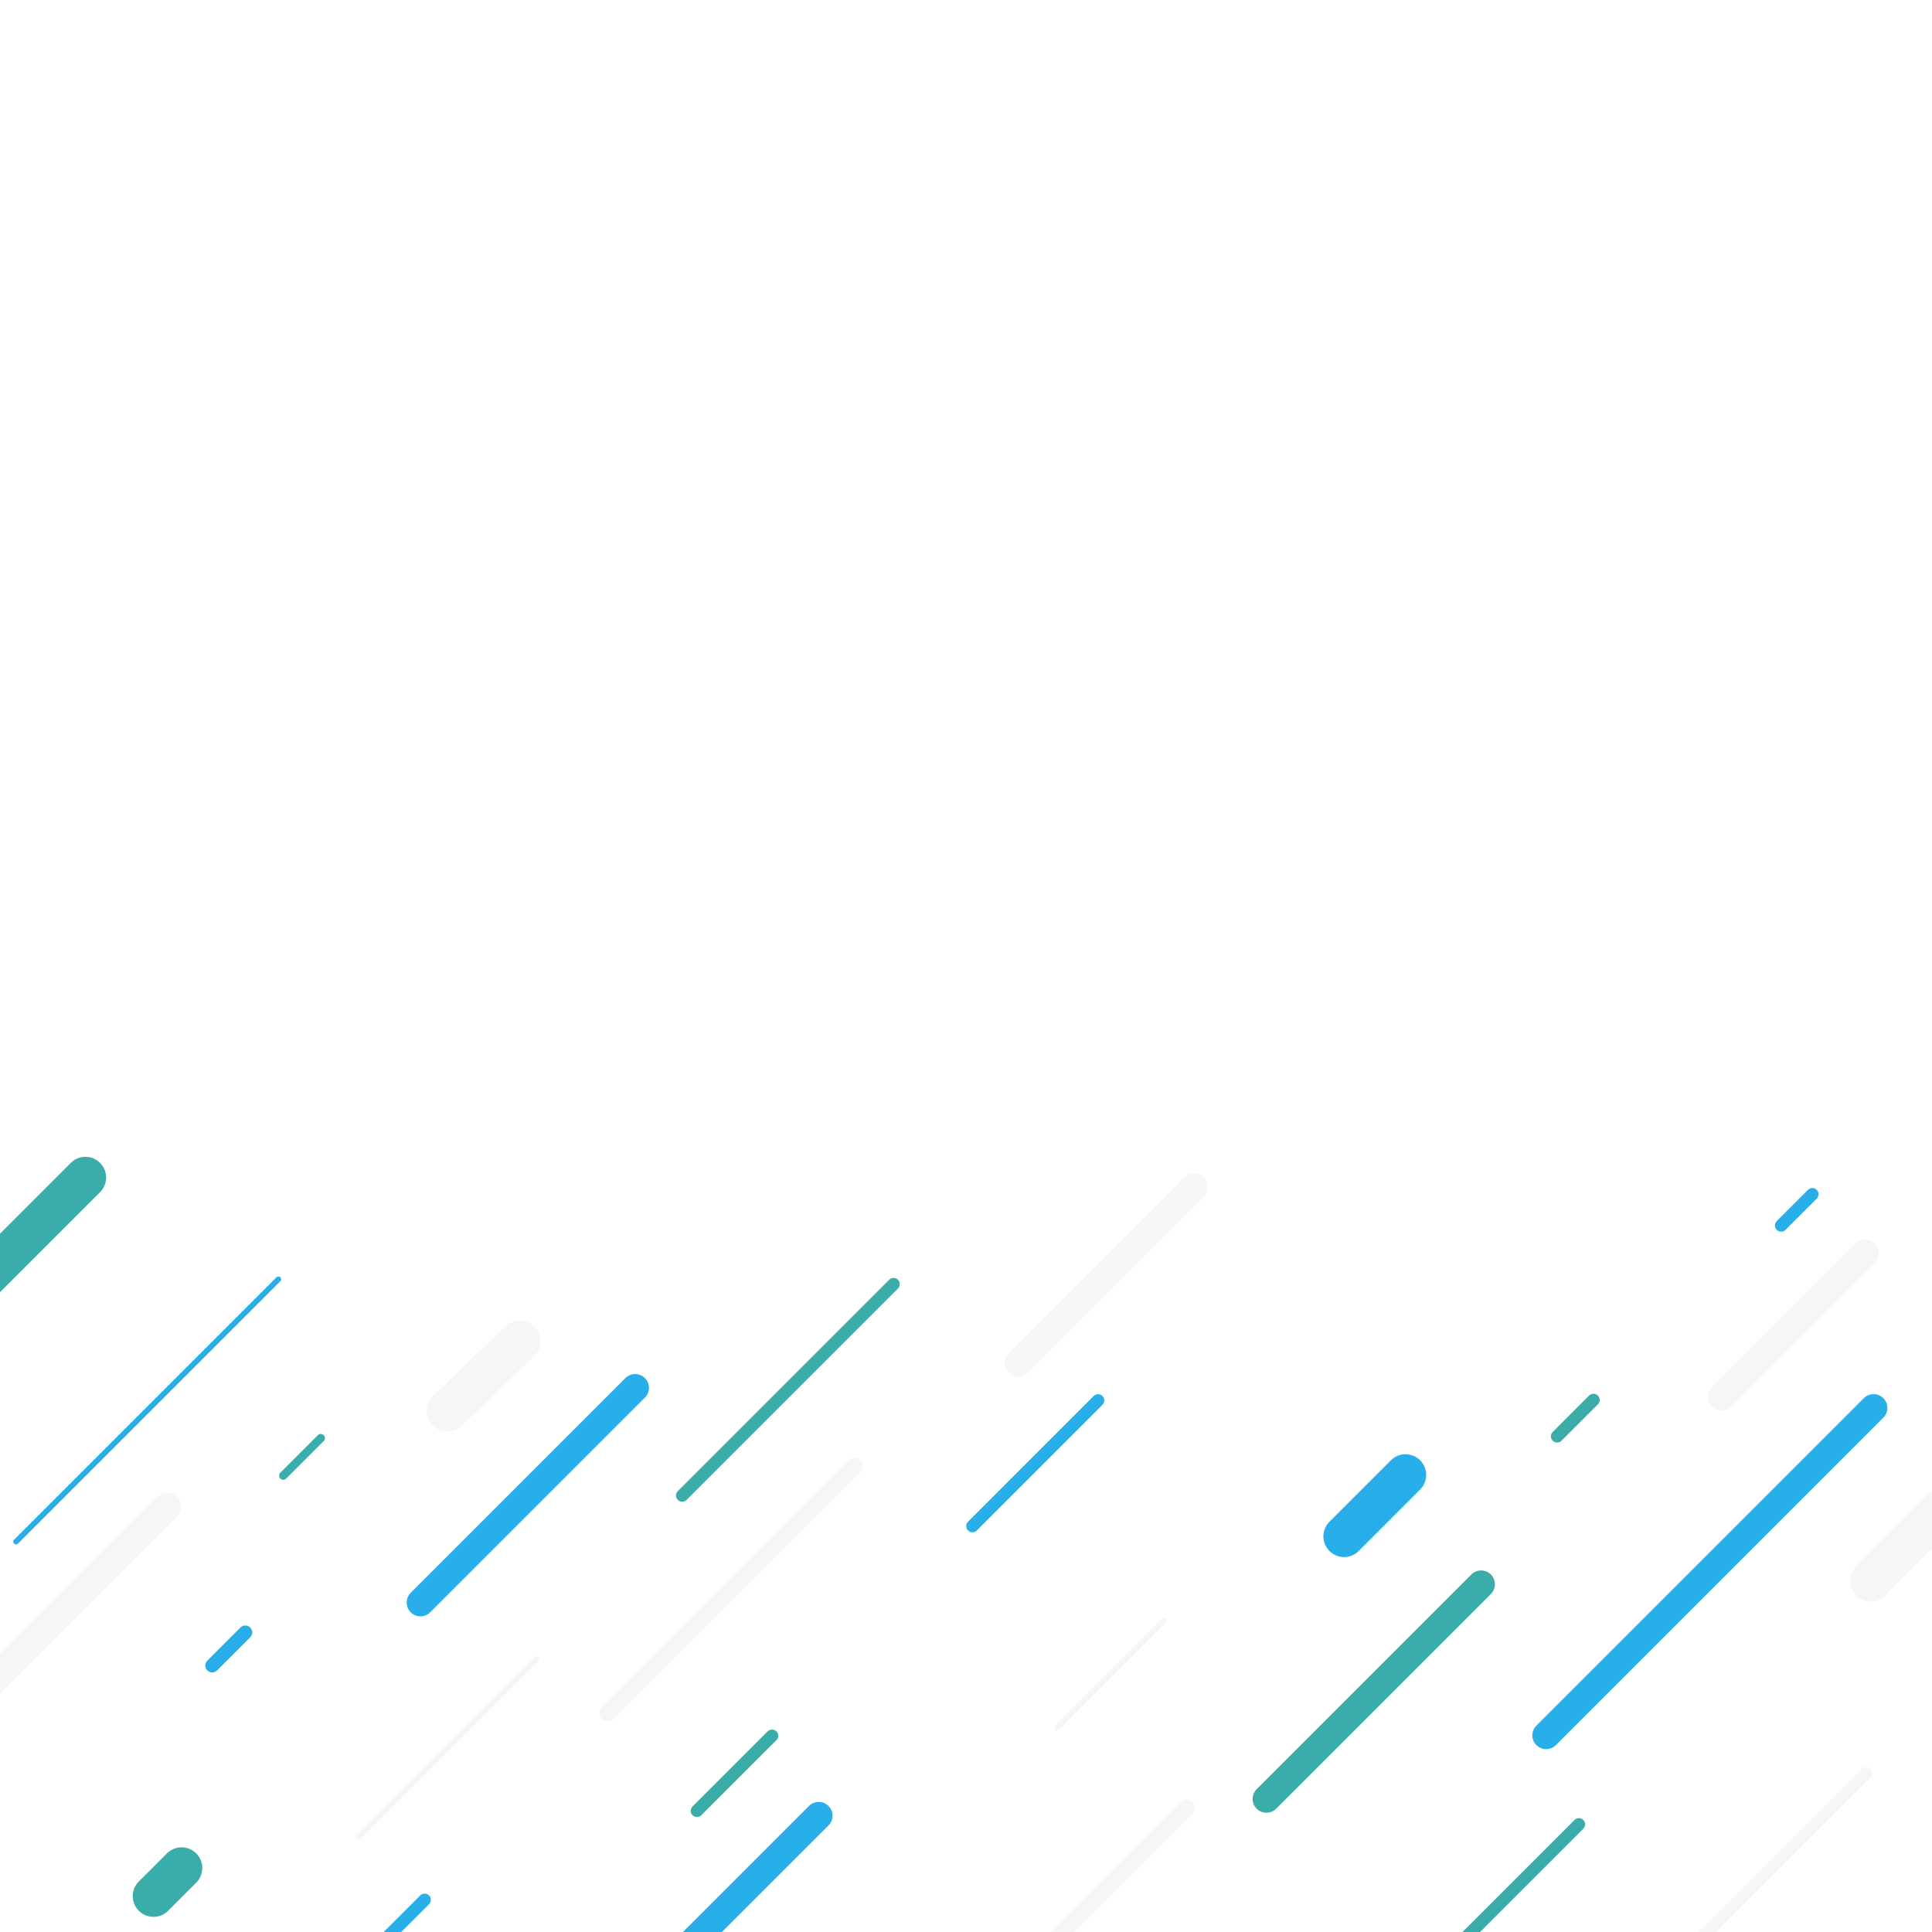
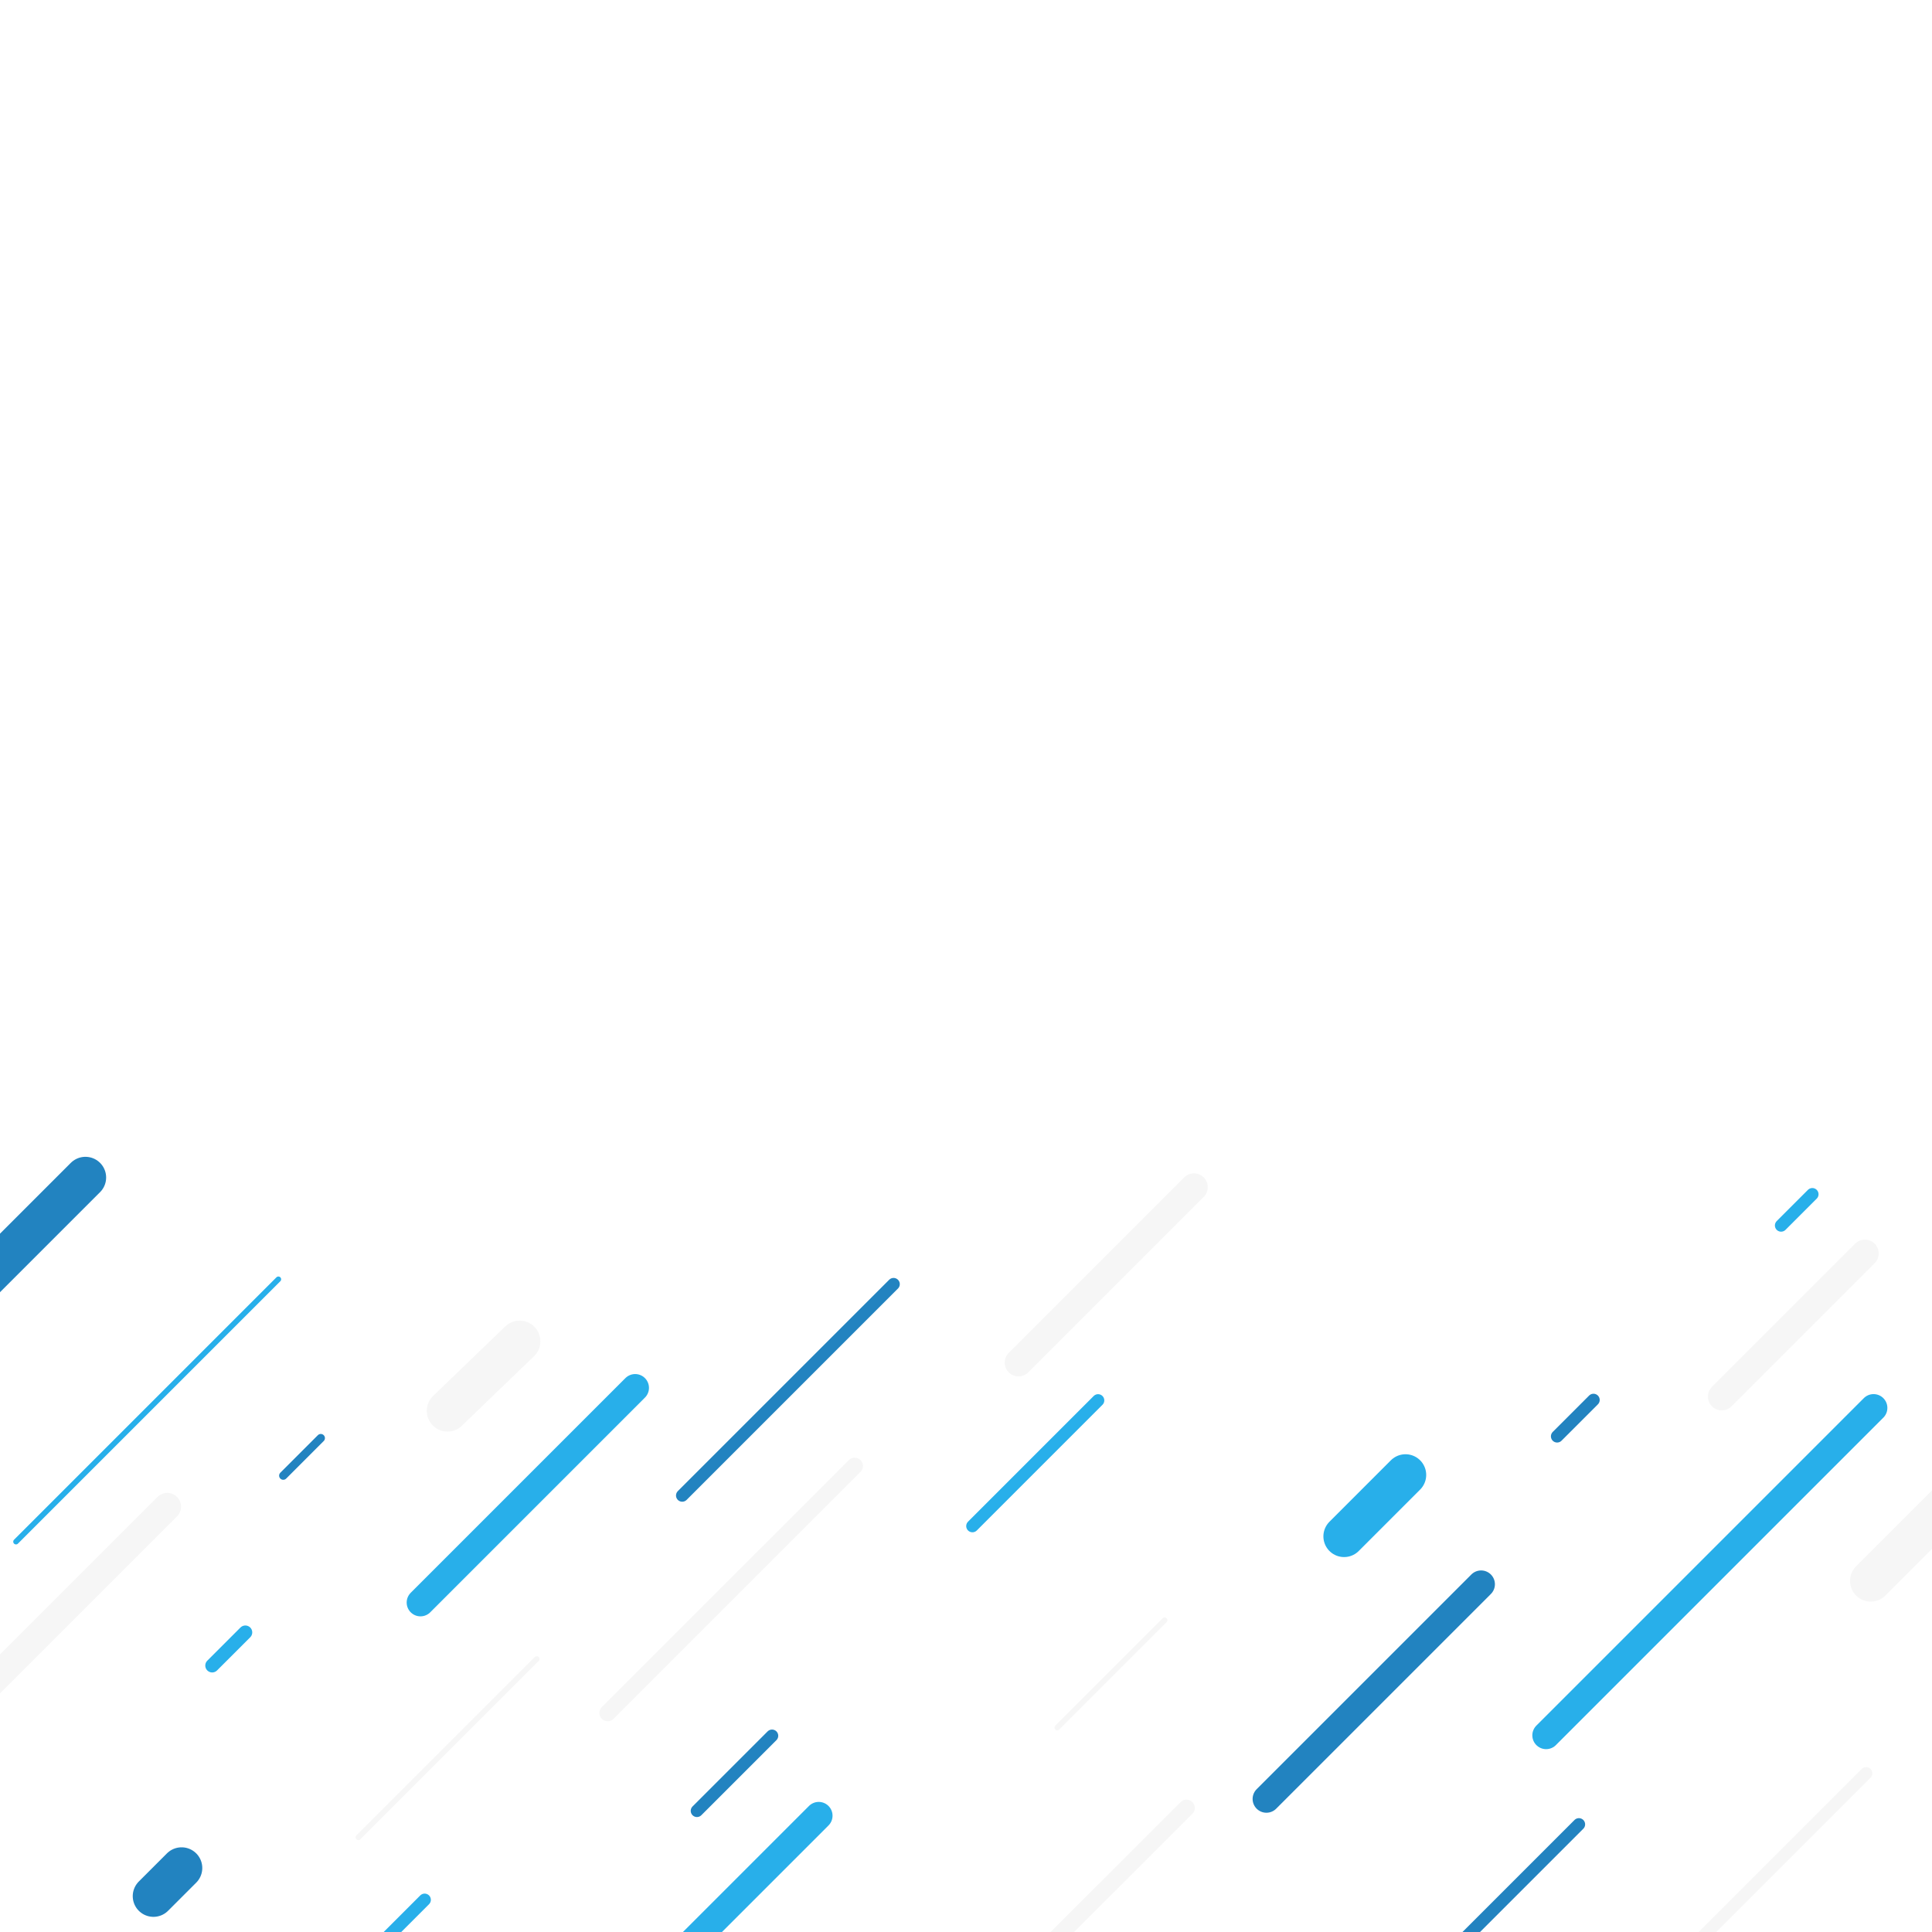
<svg xmlns="http://www.w3.org/2000/svg" viewBox="0 -830 1400 1400">
  <line x1="1351.39" y1="78.27" x2="1247.64" y2="182.02" style="fill: none;stroke: #F6F6F6;stroke-linecap: round;stroke-miterlimit: 10;stroke-width: 20px" />
-   <line x1="1154.71" y1="184.46" x2="1128.35" y2="210.82" style="fill: none;stroke: #3aadaa;stroke-linecap: round;stroke-miterlimit: 10;stroke-width: 9px" />
-   <line x1="647.52" y1="100.54" x2="494.36" y2="253.7" style="fill: none;stroke: #3aadaa;stroke-linecap: round;stroke-miterlimit: 10;stroke-width: 9px" />
+   <line x1="1154.71" y1="184.46" x2="1128.35" y2="210.82" style="fill: none;stroke: #2283c0;stroke-linecap: round;stroke-miterlimit: 10;stroke-width: 9px" />
+   <line x1="647.52" y1="100.54" x2="494.36" y2="253.7" style="fill: none;stroke: #2283c0;stroke-linecap: round;stroke-miterlimit: 10;stroke-width: 9px" />
  <line x1="619.32" y1="232.3" x2="440.32" y2="411.29" style="fill: none;stroke: #F6F6F6;stroke-linecap: round;stroke-miterlimit: 10;stroke-width: 12px" />
  <line x1="1018.48" y1="238.8" x2="973.98" y2="283.31" style="fill: none;stroke: #28AFEA;stroke-linecap: round;stroke-miterlimit: 10;stroke-width: 30px" />
  <line x1="795.71" y1="184.78" x2="704.65" y2="275.85" style="fill: none;stroke: #28AFEA;stroke-linecap: round;stroke-miterlimit: 10;stroke-width: 9px" />
  <line x1="865.18" y1="30.26" x2="738.04" y2="157.39" style="fill: none;stroke: #F6F6F6;stroke-linecap: round;stroke-miterlimit: 10;stroke-width: 20px" />
  <line x1="460.27" y1="175.69" x2="304.69" y2="331.27" style="fill: none;stroke: #28AFEA;stroke-linecap: round;stroke-miterlimit: 10;stroke-width: 20px" />
  <line x1="121.19" y1="261.8" x2="-34.39" y2="417.38" style="fill: none;stroke: #F6F6F6;stroke-linecap: round;stroke-miterlimit: 10;stroke-width: 20px" />
  <line x1="376.56" y1="141.96" x2="324.25" y2="192.37" style="fill: none;stroke: #F6F6F6;stroke-linecap: round;stroke-miterlimit: 10;stroke-width: 30px" />
-   <line x1="-27.1" y1="112.28" x2="61.91" y2="23.27" style="fill: none;stroke: #3aadaa;stroke-linecap: round;stroke-miterlimit: 10;stroke-width: 30px" />
+   <line x1="-27.1" y1="112.28" x2="61.91" y2="23.27" style="fill: none;stroke: #2283c0;stroke-linecap: round;stroke-miterlimit: 10;stroke-width: 30px" />
  <line x1="1290.66" y1="58.02" x2="1313.28" y2="35.4" style="fill: none;stroke: #28AFEA;stroke-linecap: round;stroke-miterlimit: 10;stroke-width: 9px" />
  <line x1="11.59" y1="287.15" x2="201.73" y2="97.01" style="fill: none;stroke: #28AFEA;stroke-linecap: round;stroke-miterlimit: 10;stroke-width: 4px" />
-   <line x1="917.69" y1="473.58" x2="1073.27" y2="318" style="fill: none;stroke: #3aadaa;stroke-linecap: round;stroke-miterlimit: 10;stroke-width: 20px" />
+   <line x1="917.69" y1="473.58" x2="1073.27" y2="318" style="fill: none;stroke: #2283c0;stroke-linecap: round;stroke-miterlimit: 10;stroke-width: 20px" />
  <line x1="153.75" y1="376.92" x2="177.79" y2="352.89" style="fill: none;stroke: #28AFEA;stroke-linecap: round;stroke-miterlimit: 10;stroke-width: 10px" />
  <line x1="471.15" y1="607.87" x2="593.29" y2="485.73" style="fill: none;stroke: #28AFEA;stroke-linecap: round;stroke-miterlimit: 10;stroke-width: 20px" />
  <line x1="759.7" y1="580.1" x2="859.8" y2="480.1" style="fill: none;stroke: #F6F6F6;stroke-linecap: round;stroke-miterlimit: 10;stroke-width: 12px" />
-   <line x1="111.19" y1="544.02" x2="131.58" y2="523.63" style="fill: none;stroke: #3aadaa;stroke-linecap: round;stroke-miterlimit: 10;stroke-width: 30px" />
-   <line x1="205.26" y1="239.31" x2="232.46" y2="212.1" style="fill: none;stroke: #3aadaa;stroke-linecap: round;stroke-miterlimit: 10;stroke-width: 6px" />
+   <line x1="111.19" y1="544.02" x2="131.58" y2="523.63" style="fill: none;stroke: #2283c0;stroke-linecap: round;stroke-miterlimit: 10;stroke-width: 30px" />
+   <line x1="205.26" y1="239.31" x2="232.46" y2="212.1" style="fill: none;stroke: #2283c0;stroke-linecap: round;stroke-miterlimit: 10;stroke-width: 6px" />
  <line x1="766.15" y1="421.86" x2="843.94" y2="344.07" style="fill: none;stroke: #F6F6F6;stroke-linecap: round;stroke-miterlimit: 10;stroke-width: 4px" />
  <line x1="1120.38" y1="427.5" x2="1357.66" y2="190.22" style="fill: none;stroke: #28AFEA;stroke-linecap: round;stroke-miterlimit: 10;stroke-width: 20px" />
  <line x1="1355.61" y1="315.58" x2="1444.62" y2="226.57" style="fill: none;stroke: #F6F6F6;stroke-linecap: round;stroke-miterlimit: 10;stroke-width: 30px" />
-   <line x1="505.03" y1="482.2" x2="559.44" y2="427.8" style="fill: none;stroke: #3aadaa;stroke-linecap: round;stroke-miterlimit: 10;stroke-width: 9px" />
+   <line x1="505.03" y1="482.2" x2="559.44" y2="427.8" style="fill: none;stroke: #2283c0;stroke-linecap: round;stroke-miterlimit: 10;stroke-width: 9px" />
  <line x1="1065.97" y1="741.31" x2="1352.27" y2="455.01" style="fill: none;stroke: #F6F6F6;stroke-linecap: round;stroke-miterlimit: 10;stroke-width: 9px" />
  <line x1="259.67" y1="501.44" x2="388.95" y2="372.16" style="fill: none;stroke: #F6F6F6;stroke-linecap: round;stroke-miterlimit: 10;stroke-width: 4px" />
  <line x1="270.71" y1="583.69" x2="307.72" y2="546.68" style="fill: none;stroke: #28AFEA;stroke-linecap: round;stroke-miterlimit: 10;stroke-width: 9px" />
-   <line x1="1040.1" y1="596.04" x2="1144.14" y2="492" style="fill: none;stroke: #3aadaa;stroke-linecap: round;stroke-miterlimit: 10;stroke-width: 9px" />
+   <line x1="1040.1" y1="596.04" x2="1144.14" y2="492" style="fill: none;stroke: #2283c0;stroke-linecap: round;stroke-miterlimit: 10;stroke-width: 9px" />
</svg>
